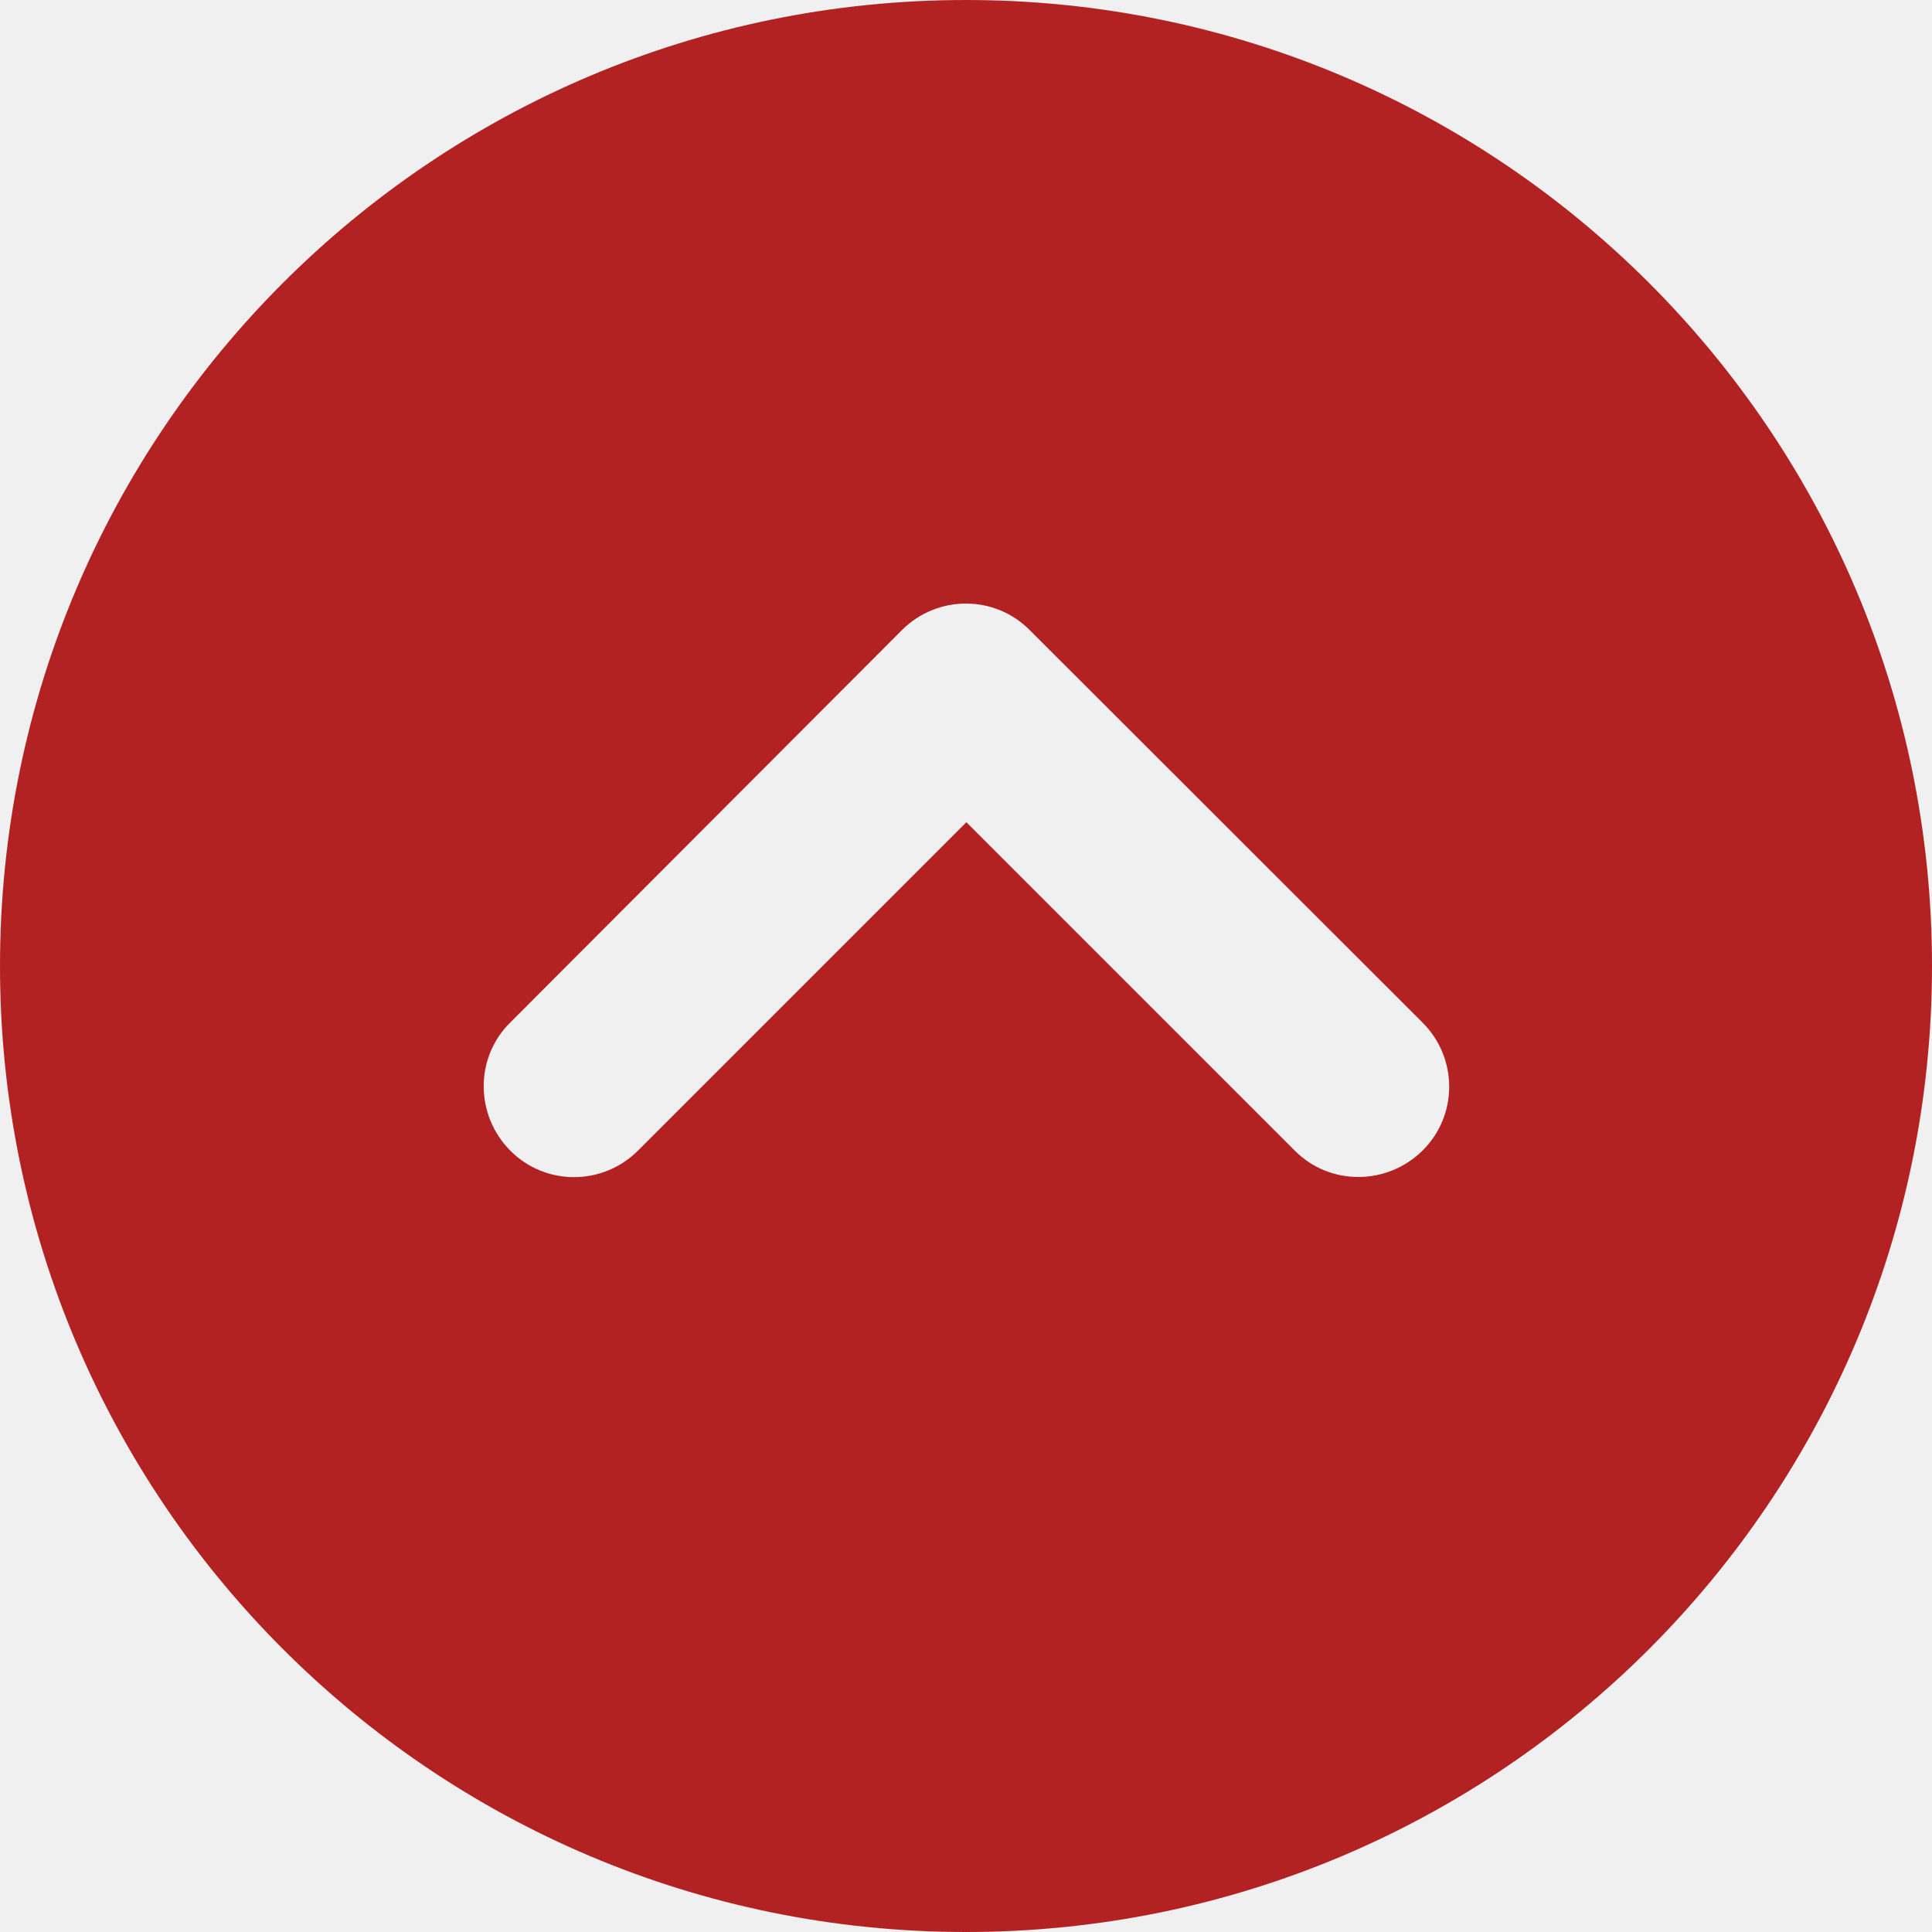
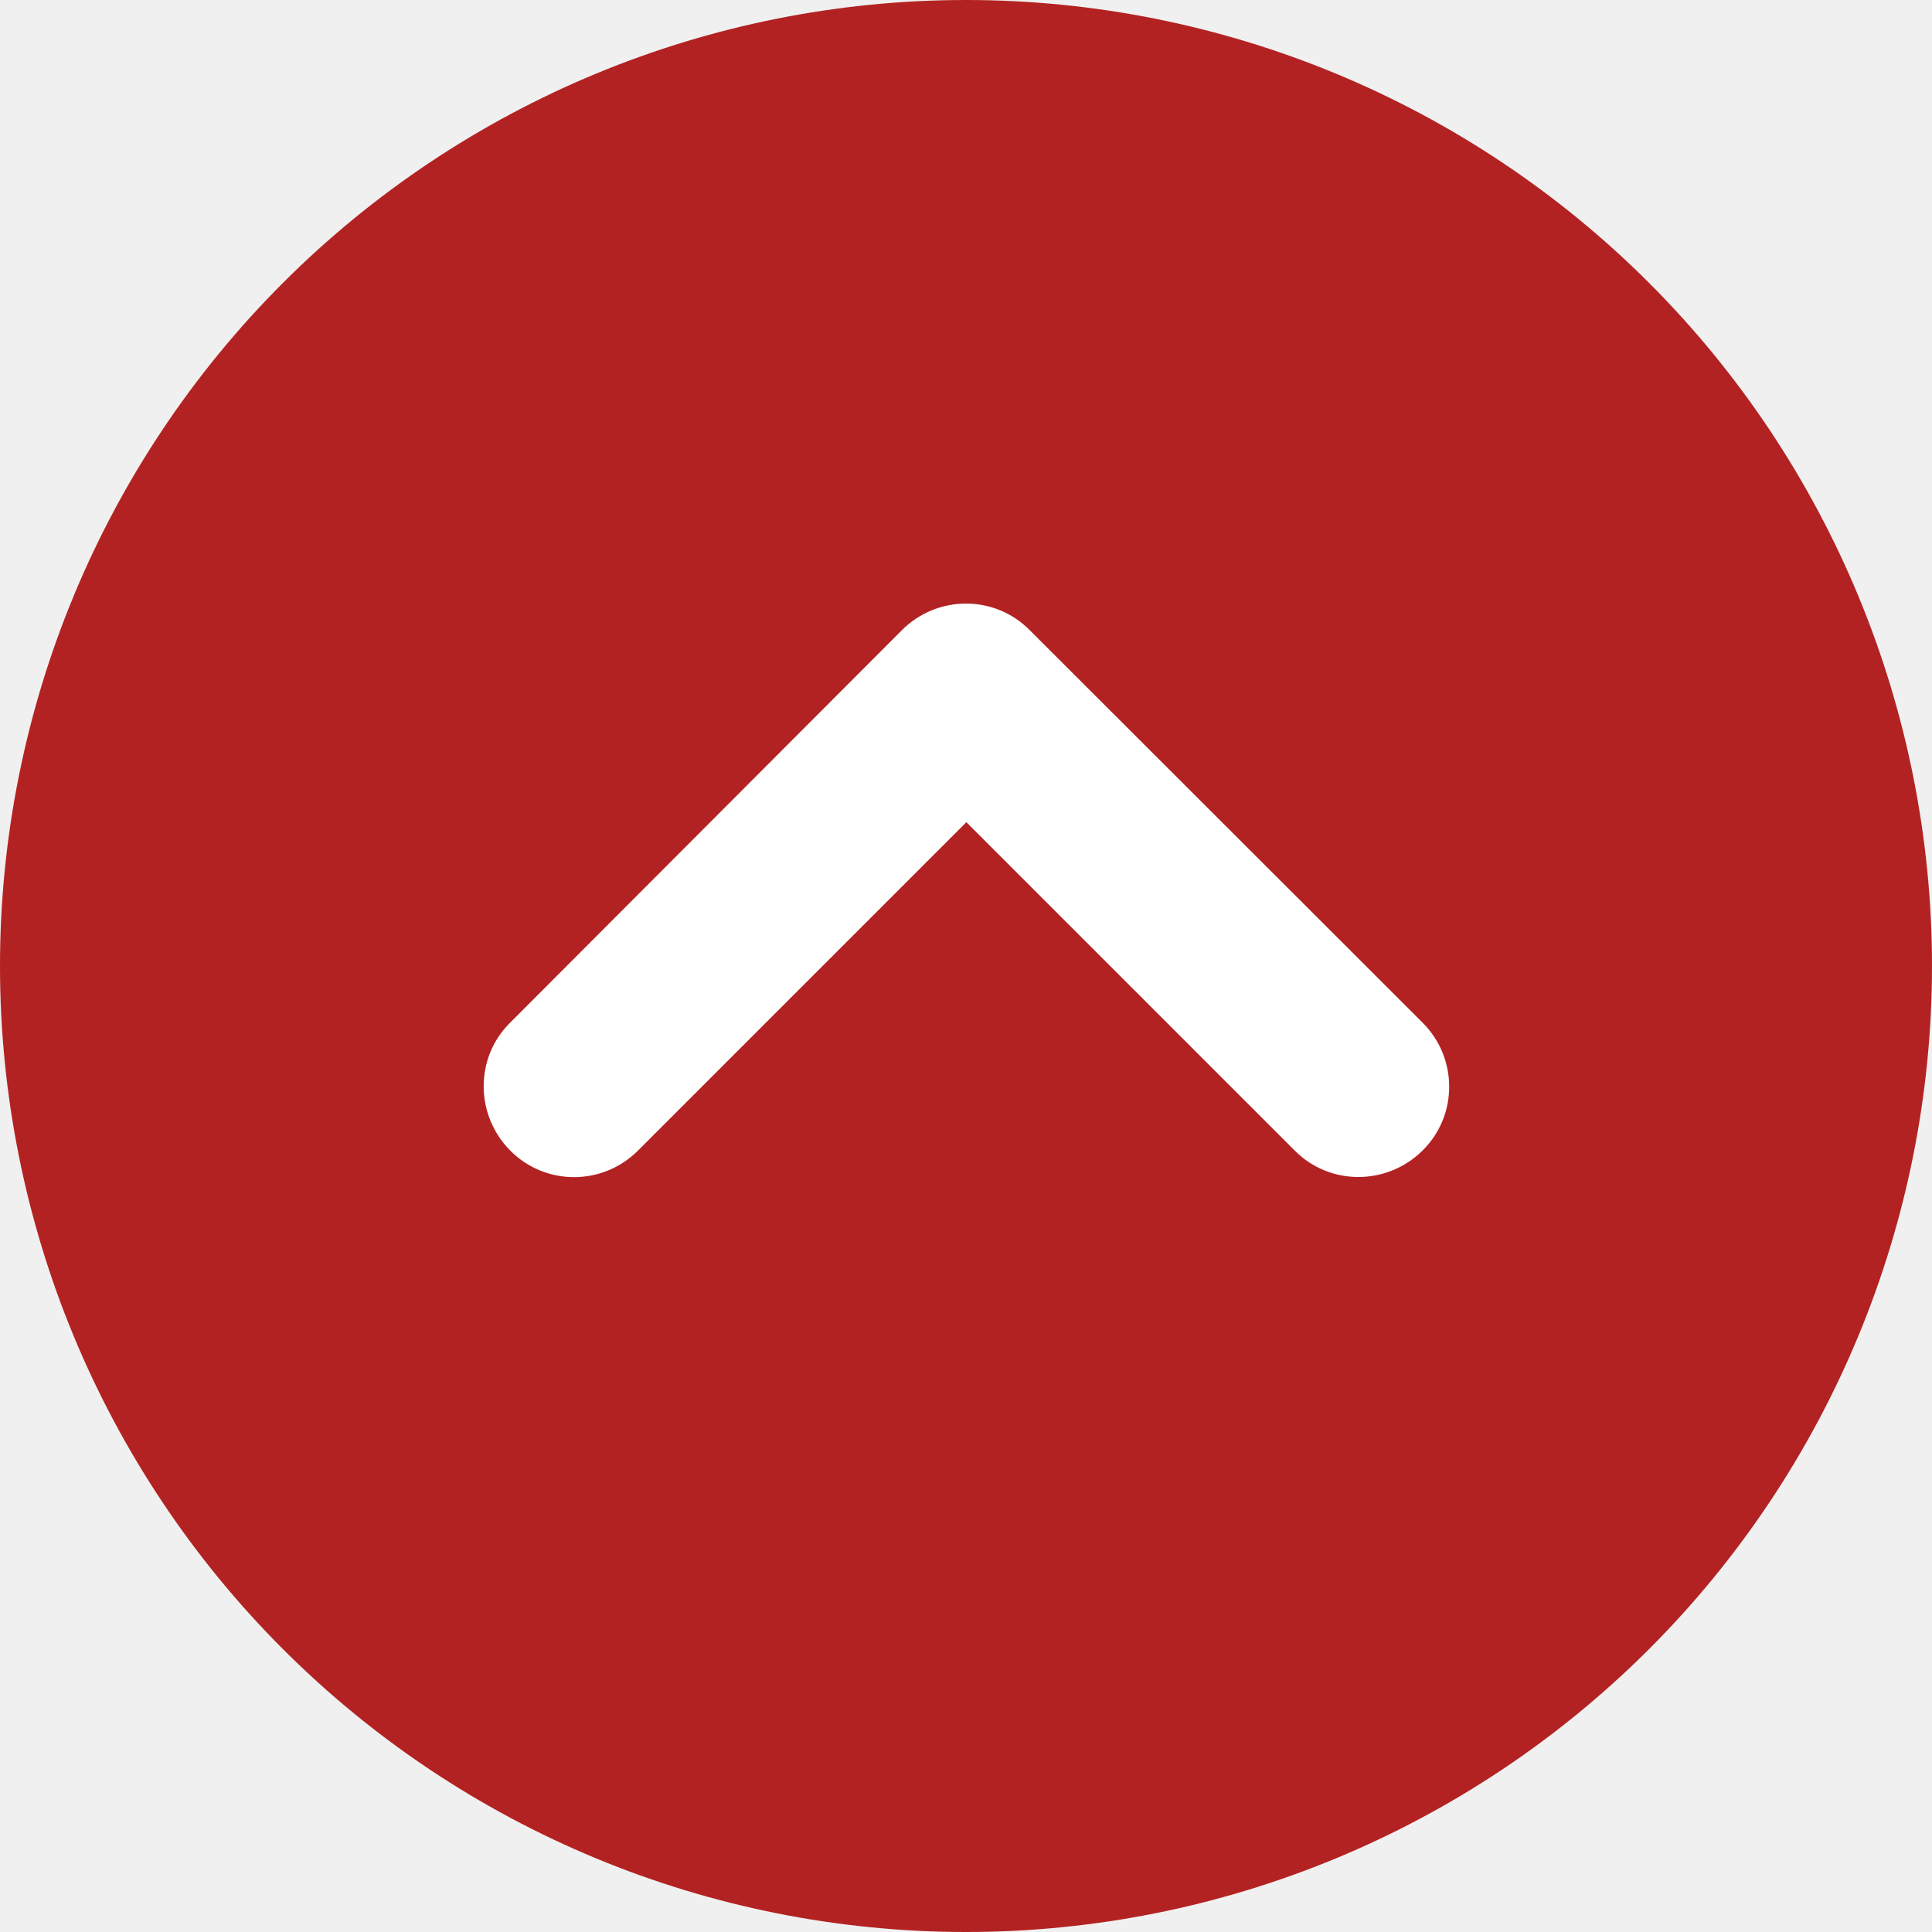
- <svg xmlns="http://www.w3.org/2000/svg" height="16" width="16" viewBox="0 0 512 512" fill="#b32222">
-   <path d="M256 512A256 256 0 1 0 256 0a256 256 0 1 0 0 512zM377 271c9.4 9.4 9.4 24.6 0 33.9s-24.6 9.4-33.9 0l-87-87-87 87c-9.4 9.4-24.6 9.4-33.9 0s-9.4-24.6 0-33.9L239 167c9.4-9.4 24.6-9.4 33.9 0L377 271z" />
+ <svg xmlns="http://www.w3.org/2000/svg" width="16" height="16" viewBox="0 0 16 16" fill="none">
+   <g clip-path="url(#clip0_36851_9)">
+     <path d="M8 11C9.591 11 11.117 10.684 12.243 10.121C13.368 9.559 14 8.796 14 8C14 7.204 13.368 6.441 12.243 5.879C11.117 5.316 9.591 5 8 5C6.409 5 4.883 5.316 3.757 5.879C2.632 6.441 2 7.204 2 8C2 8.796 2.632 9.559 3.757 10.121C4.883 10.684 6.409 11 8 11Z" fill="white" />
+   </g>
+   <g clip-path="url(#clip1_36851_9)">
+     <path d="M8 16C10.122 16 12.157 15.157 13.657 13.657C15.157 12.157 16 10.122 16 8C16 5.878 15.157 3.843 13.657 2.343C12.157 0.843 10.122 0 8 0C5.878 0 3.843 0.843 2.343 2.343C0.843 3.843 0 5.878 0 8C0 10.122 0.843 12.157 2.343 13.657C3.843 15.157 5.878 16 8 16ZM11.781 8.469C12.075 8.762 12.075 9.238 11.781 9.528C11.488 9.819 11.012 9.822 10.722 9.528L8.003 6.809L5.284 9.528C4.991 9.822 4.516 9.822 4.225 9.528C3.934 9.234 3.931 8.759 4.225 8.469L7.469 5.219C7.763 4.925 8.238 4.925 8.528 5.219L11.781 8.469Z" fill="#B32222" />
+   </g>
+   <defs>
+     <clipPath id="clip0_36851_9">
+       <rect width="12" height="6" fill="white" transform="translate(2 5)" />
+     </clipPath>
+     <clipPath id="clip1_36851_9">
+       <rect width="16" height="16" fill="white" />
+     </clipPath>
+   </defs>
</svg>
